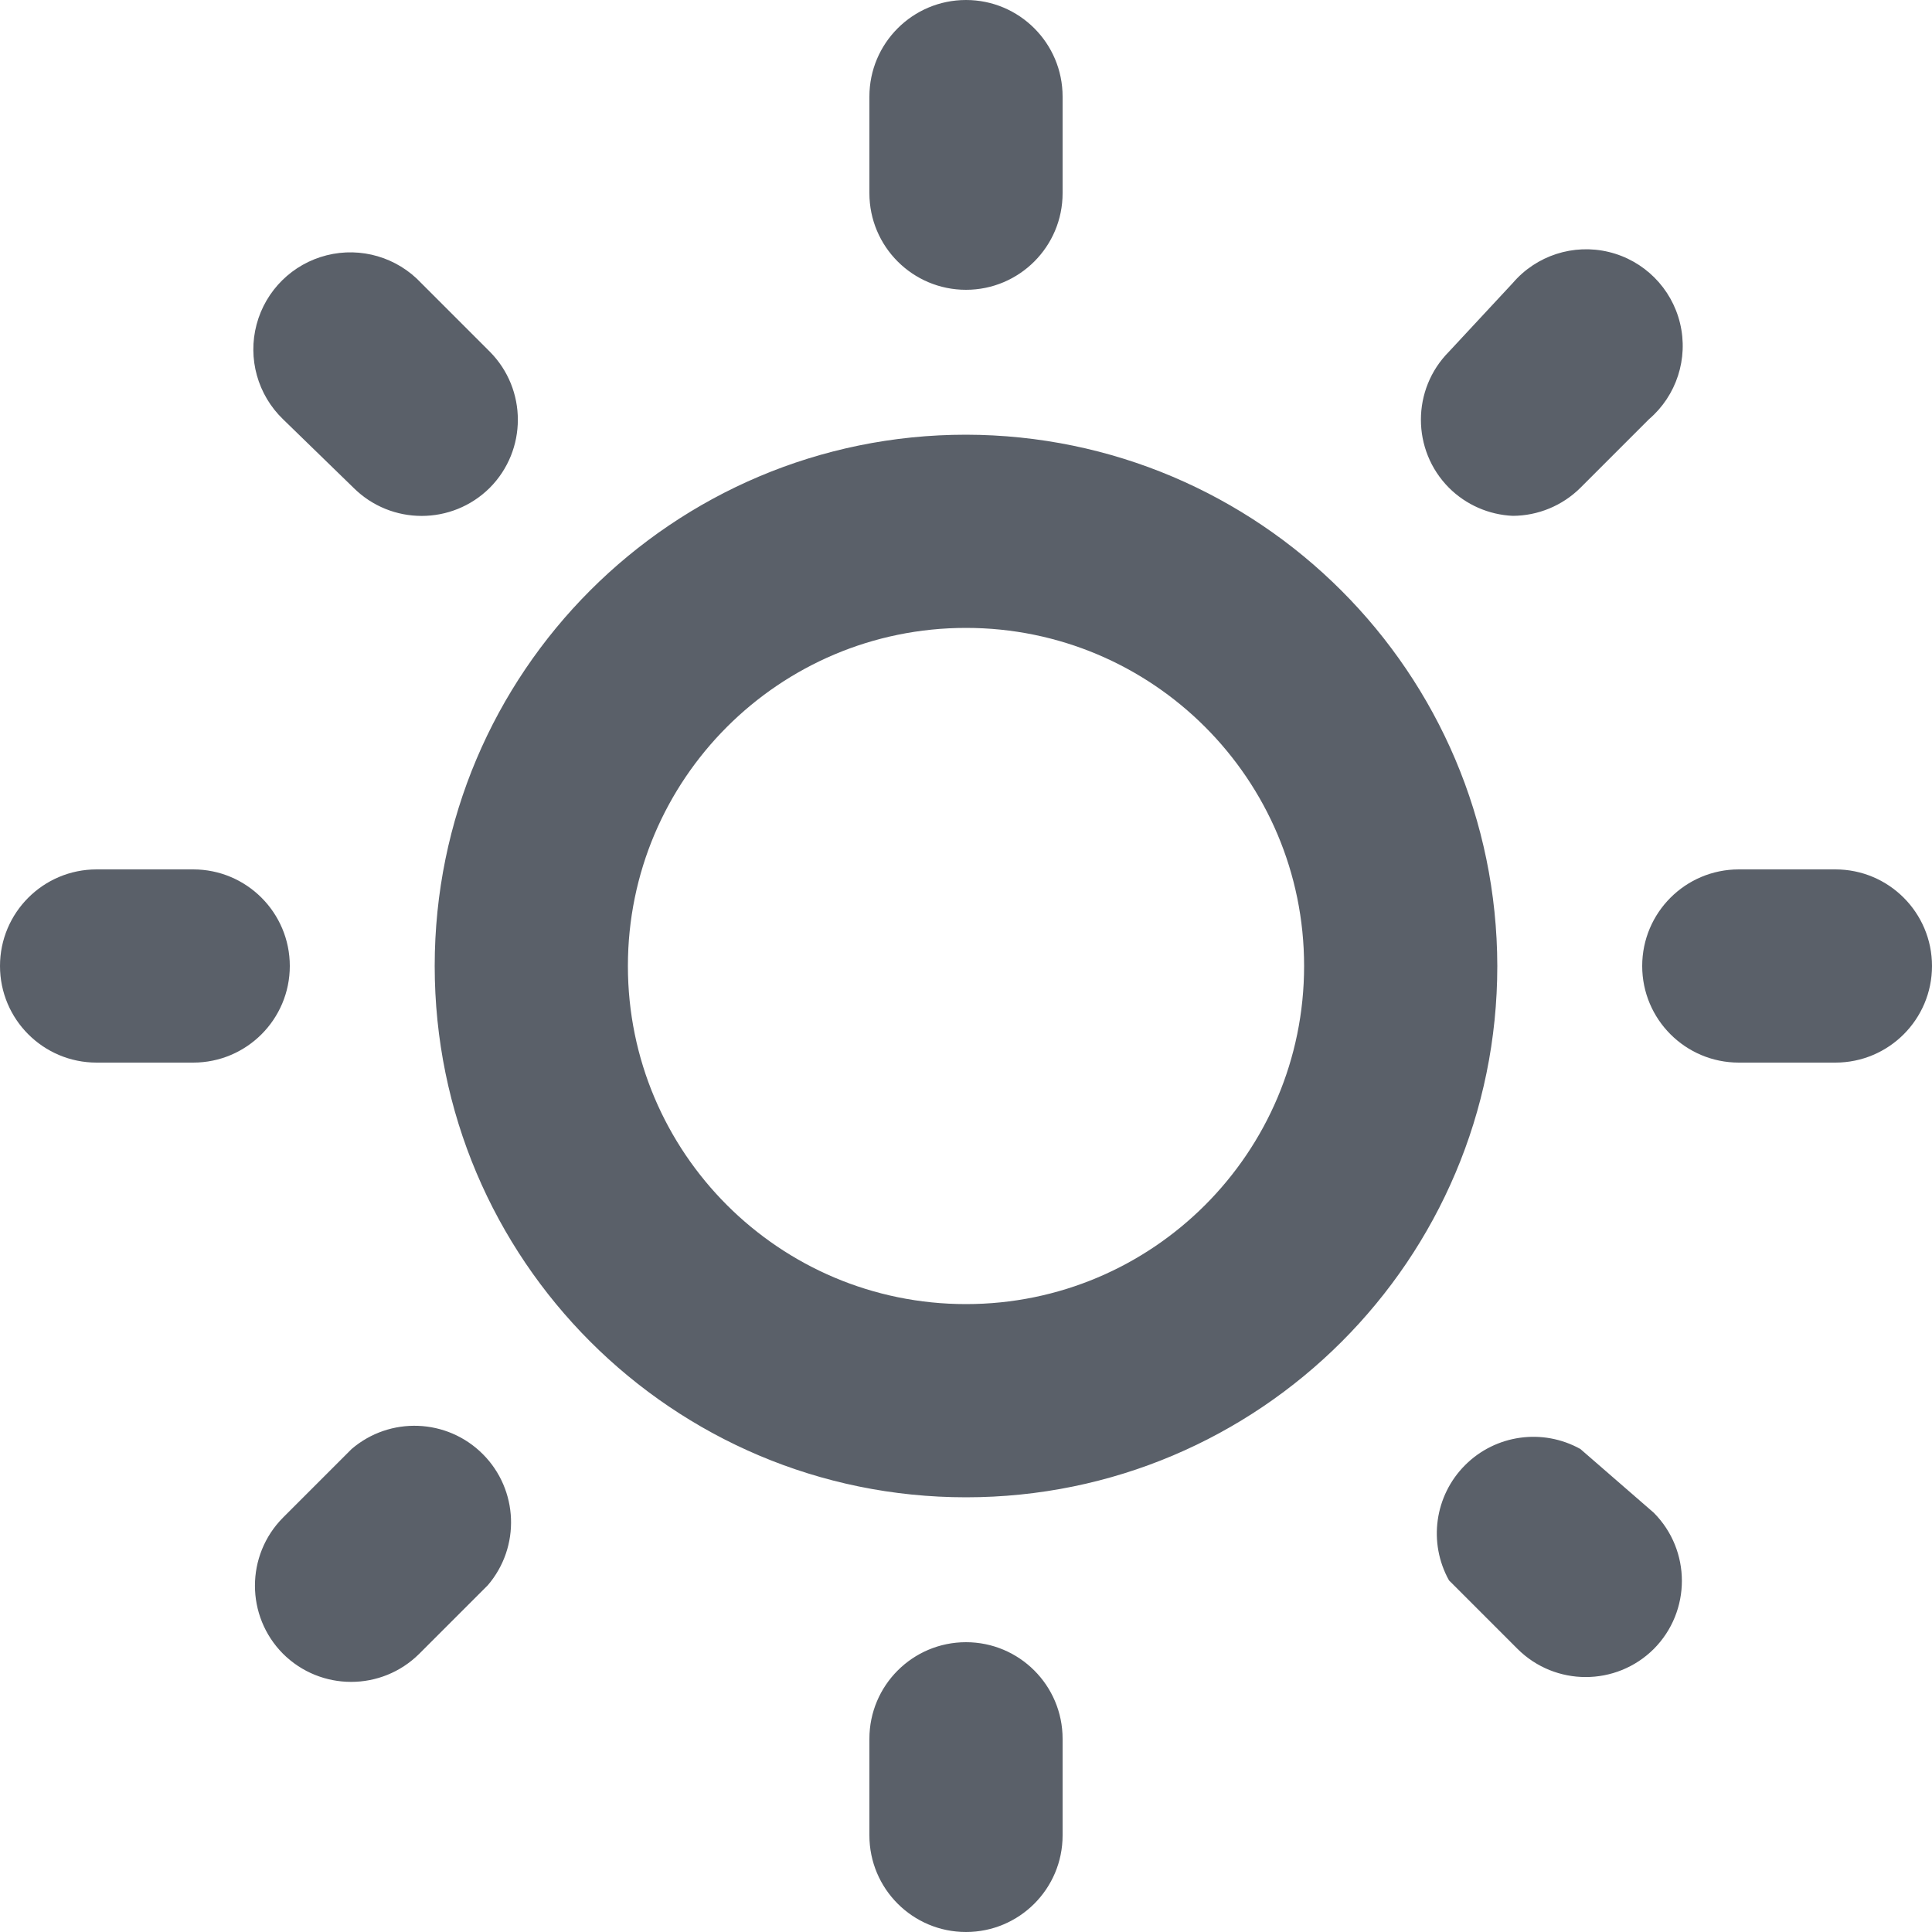
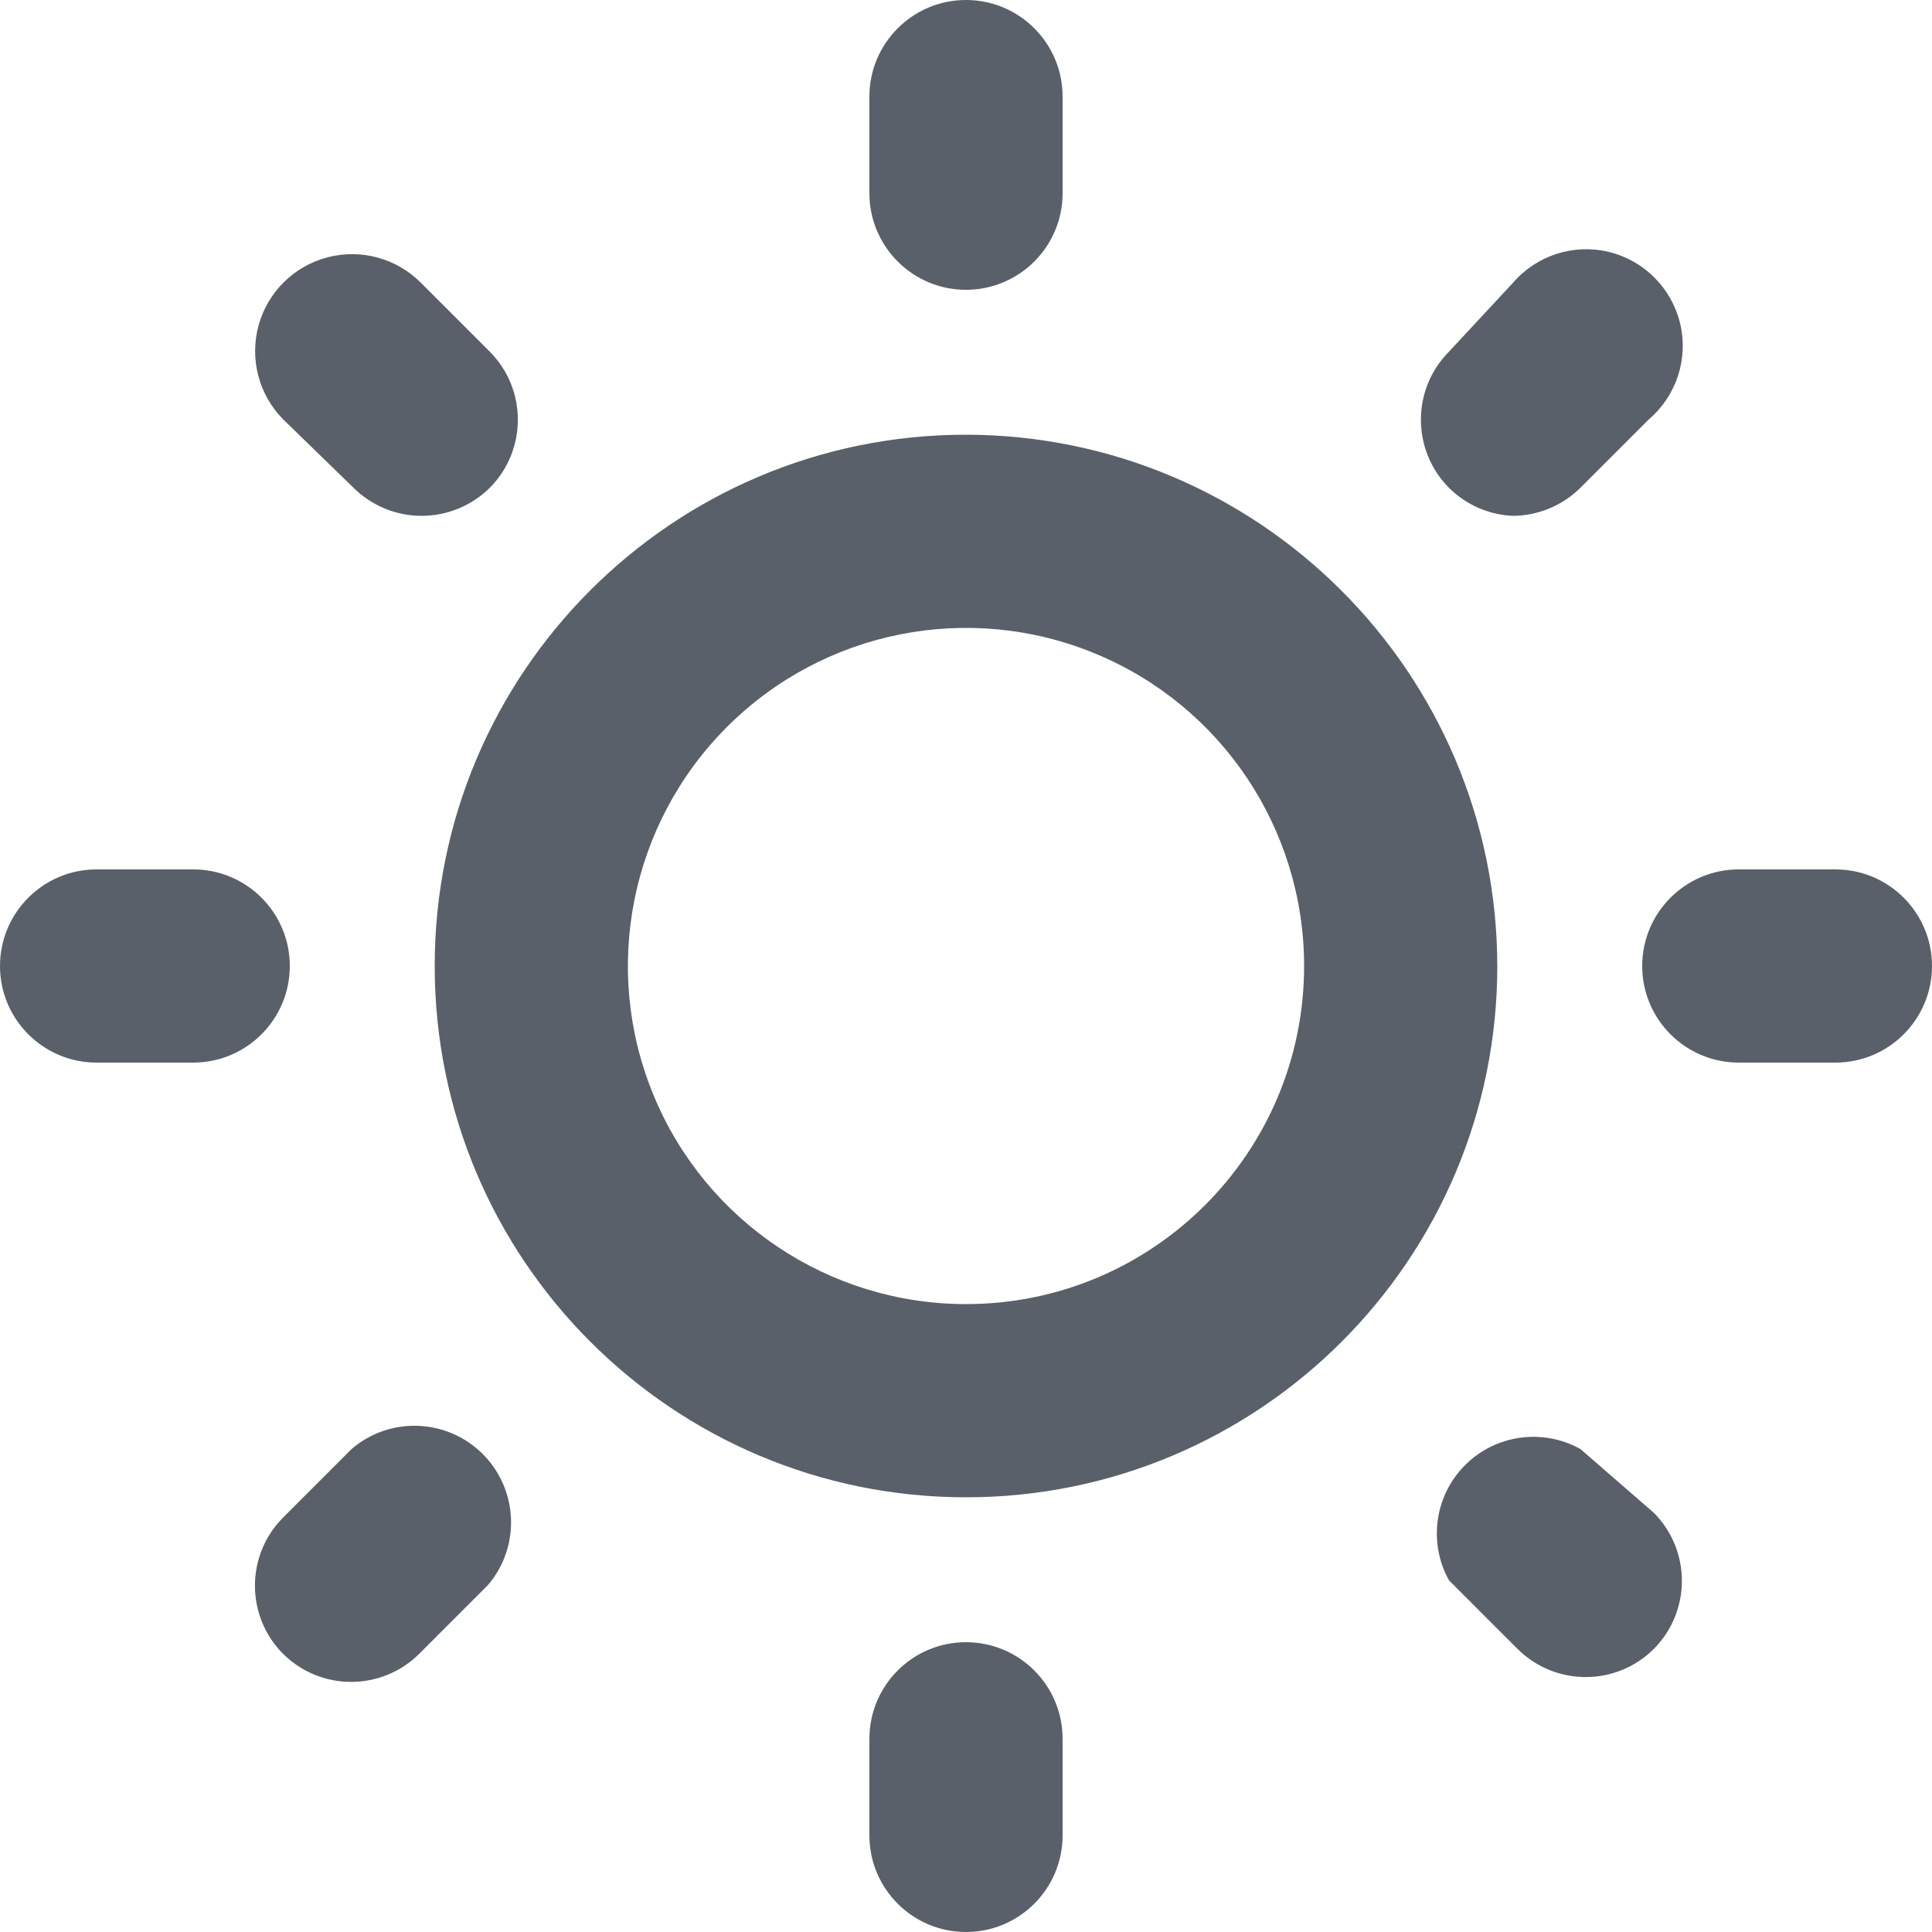
- <svg xmlns="http://www.w3.org/2000/svg" width="18" height="18">
-   <path d="M2.7 9a.9.9 0 0 0-.9-.9H.9a.9.9 0 0 0 0 1.8h.9a.9.9 0 0 0 .9-.9Zm.576 4.5-.639.639a.9.9 0 0 0 0 1.269.9.9 0 0 0 1.269 0l.639-.639A.9.9 0 0 0 3.276 13.5ZM9 2.7a.9.9 0 0 0 .9-.9V.9a.9.9 0 0 0-1.8 0v.9a.9.9 0 0 0 .9.9Zm5.094 2.106a.9.9 0 0 0 .63-.261l.639-.639a.9.9 0 1 0-1.269-1.269l-.594.639a.9.9 0 0 0 0 1.269.9.9 0 0 0 .594.261Zm-10.8-.261a.9.9 0 0 0 1.269 0 .9.9 0 0 0 0-1.269l-.639-.639a.904.904 0 1 0-1.287 1.269l.657.639ZM17.1 8.1h-.9a.9.9 0 1 0 0 1.8h.9a.9.9 0 1 0 0-1.8Zm-2.376 5.4a.9.9 0 0 0-1.224 1.224l.639.639a.9.9 0 0 0 1.269 0 .9.9 0 0 0 0-1.269l-.684-.594ZM9 4.05A4.95 4.95 0 1 0 13.95 9 4.959 4.959 0 0 0 9 4.05Zm0 8.1a3.15 3.15 0 1 1 0-6.3 3.15 3.15 0 0 1 0 6.3Zm0 3.15a.9.9 0 0 0-.9.9v.9a.9.9 0 1 0 1.8 0v-.9a.9.9 0 0 0-.9-.9Z" fill="#5A6069" />
+ <svg xmlns="http://www.w3.org/2000/svg" width="18" height="18" viewBox="0 0 18 18" fill="none">
+   <path fill-rule="evenodd" clip-rule="evenodd" d="M9 2.7C9.497 2.7 9.9 2.297 9.9 1.8V0.9C9.9 0.403 9.497 0 9 0C8.503 0 8.1 0.403 8.1 0.9V1.8C8.1 2.297 8.503 2.7 9 2.7ZM1.8 8.1C2.297 8.1 2.7 8.503 2.7 9C2.7 9.497 2.297 9.9 1.8 9.9H0.9C0.403 9.9 0 9.497 0 9C0 8.503 0.403 8.1 0.9 8.1H1.8ZM2.637 14.139L3.276 13.5C3.633 13.194 4.165 13.215 4.498 13.547C4.83 13.88 4.851 14.412 4.545 14.769L3.906 15.408C3.555 15.757 2.988 15.757 2.637 15.408C2.288 15.057 2.288 14.49 2.637 14.139ZM14.724 4.545C14.556 4.711 14.33 4.805 14.094 4.806C13.87 4.796 13.659 4.703 13.5 4.545C13.151 4.194 13.151 3.627 13.5 3.276L14.094 2.637C14.314 2.38 14.659 2.268 14.988 2.347C15.317 2.426 15.573 2.683 15.653 3.012C15.732 3.341 15.62 3.686 15.363 3.906L14.724 4.545ZM3.294 4.545C3.462 4.711 3.688 4.805 3.924 4.806C4.163 4.807 4.393 4.713 4.563 4.545C4.912 4.194 4.912 3.627 4.563 3.276L3.924 2.637C3.697 2.407 3.365 2.316 3.053 2.397C2.74 2.478 2.495 2.72 2.409 3.031C2.324 3.343 2.41 3.676 2.637 3.906L3.294 4.545ZM16.2 8.1H17.1C17.597 8.1 18 8.503 18 9C18 9.497 17.597 9.9 17.1 9.9H16.2C15.703 9.9 15.3 9.497 15.3 9C15.3 8.503 15.703 8.1 16.2 8.1ZM14.724 13.5C14.373 13.305 13.934 13.366 13.65 13.65C13.366 13.934 13.305 14.373 13.5 14.724L14.139 15.363C14.49 15.712 15.057 15.712 15.408 15.363C15.757 15.012 15.757 14.445 15.408 14.094L14.724 13.5ZM4.05 9C4.05 6.266 6.266 4.05 9 4.05C11.732 4.055 13.945 6.268 13.95 9C13.95 11.734 11.734 13.95 9 13.95C6.266 13.95 4.05 11.734 4.05 9ZM9 12.15C7.726 12.15 6.577 11.383 6.09 10.206C5.602 9.028 5.872 7.674 6.773 6.773C7.674 5.872 9.028 5.602 10.206 6.09C11.383 6.577 12.15 7.726 12.15 9C12.15 10.74 10.74 12.15 9 12.15ZM8.1 16.2C8.1 15.703 8.503 15.3 9 15.3C9.497 15.3 9.9 15.703 9.9 16.2V17.1C9.9 17.597 9.497 18 9 18C8.503 18 8.1 17.597 8.1 17.1V16.2Z" fill="#5A6069" />
</svg>
